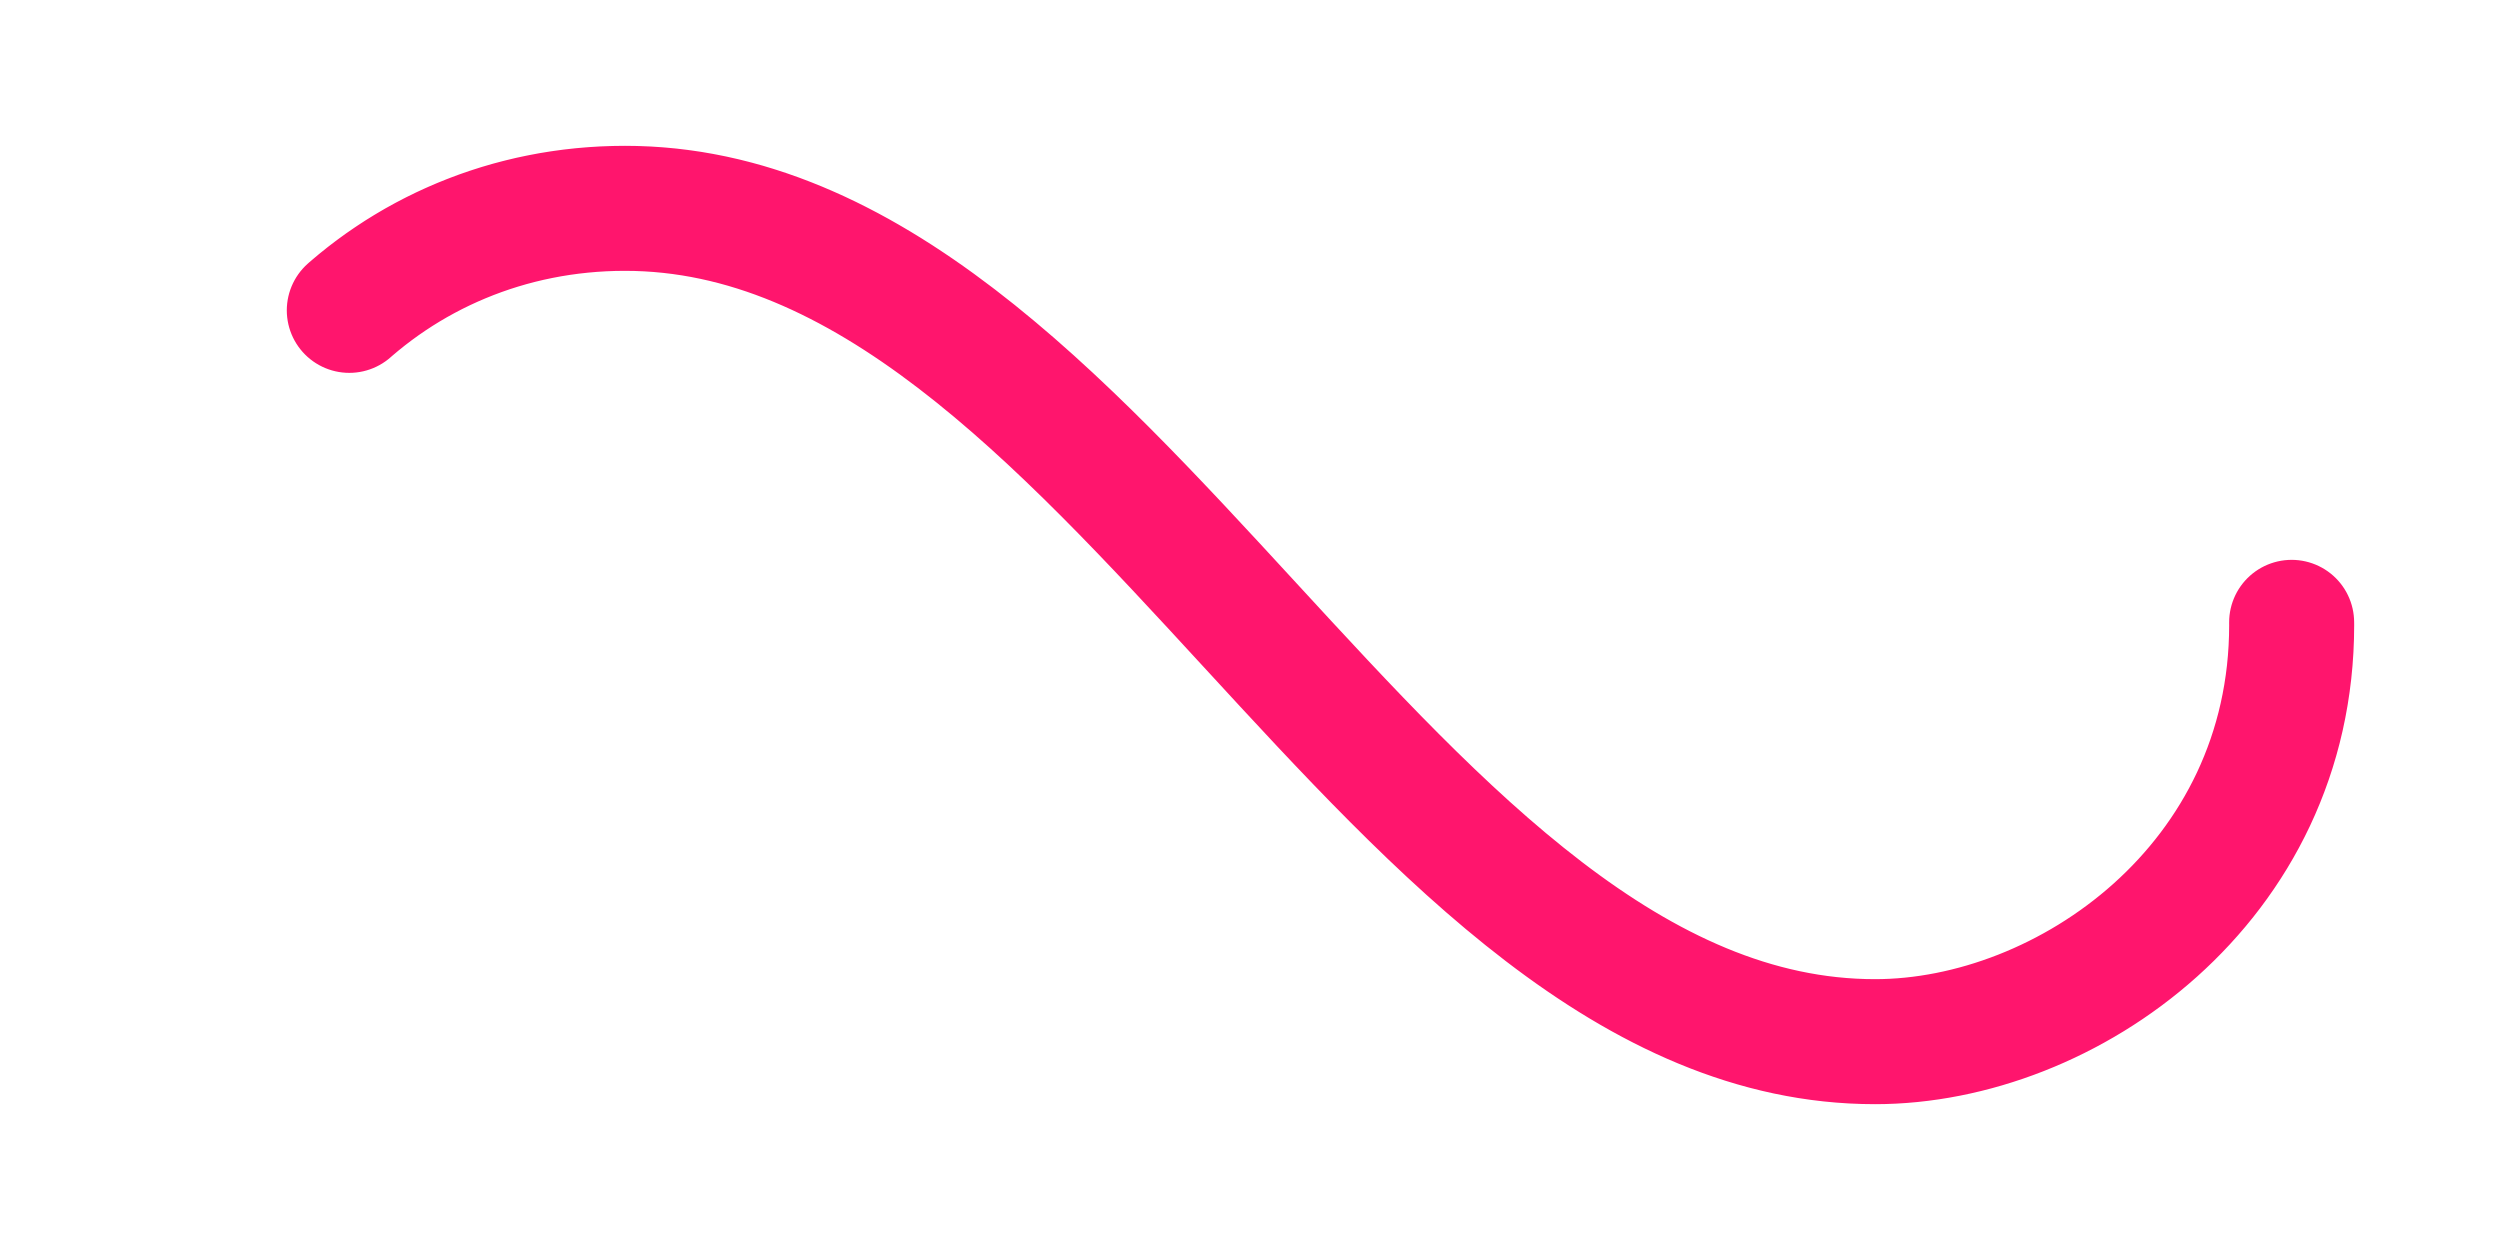
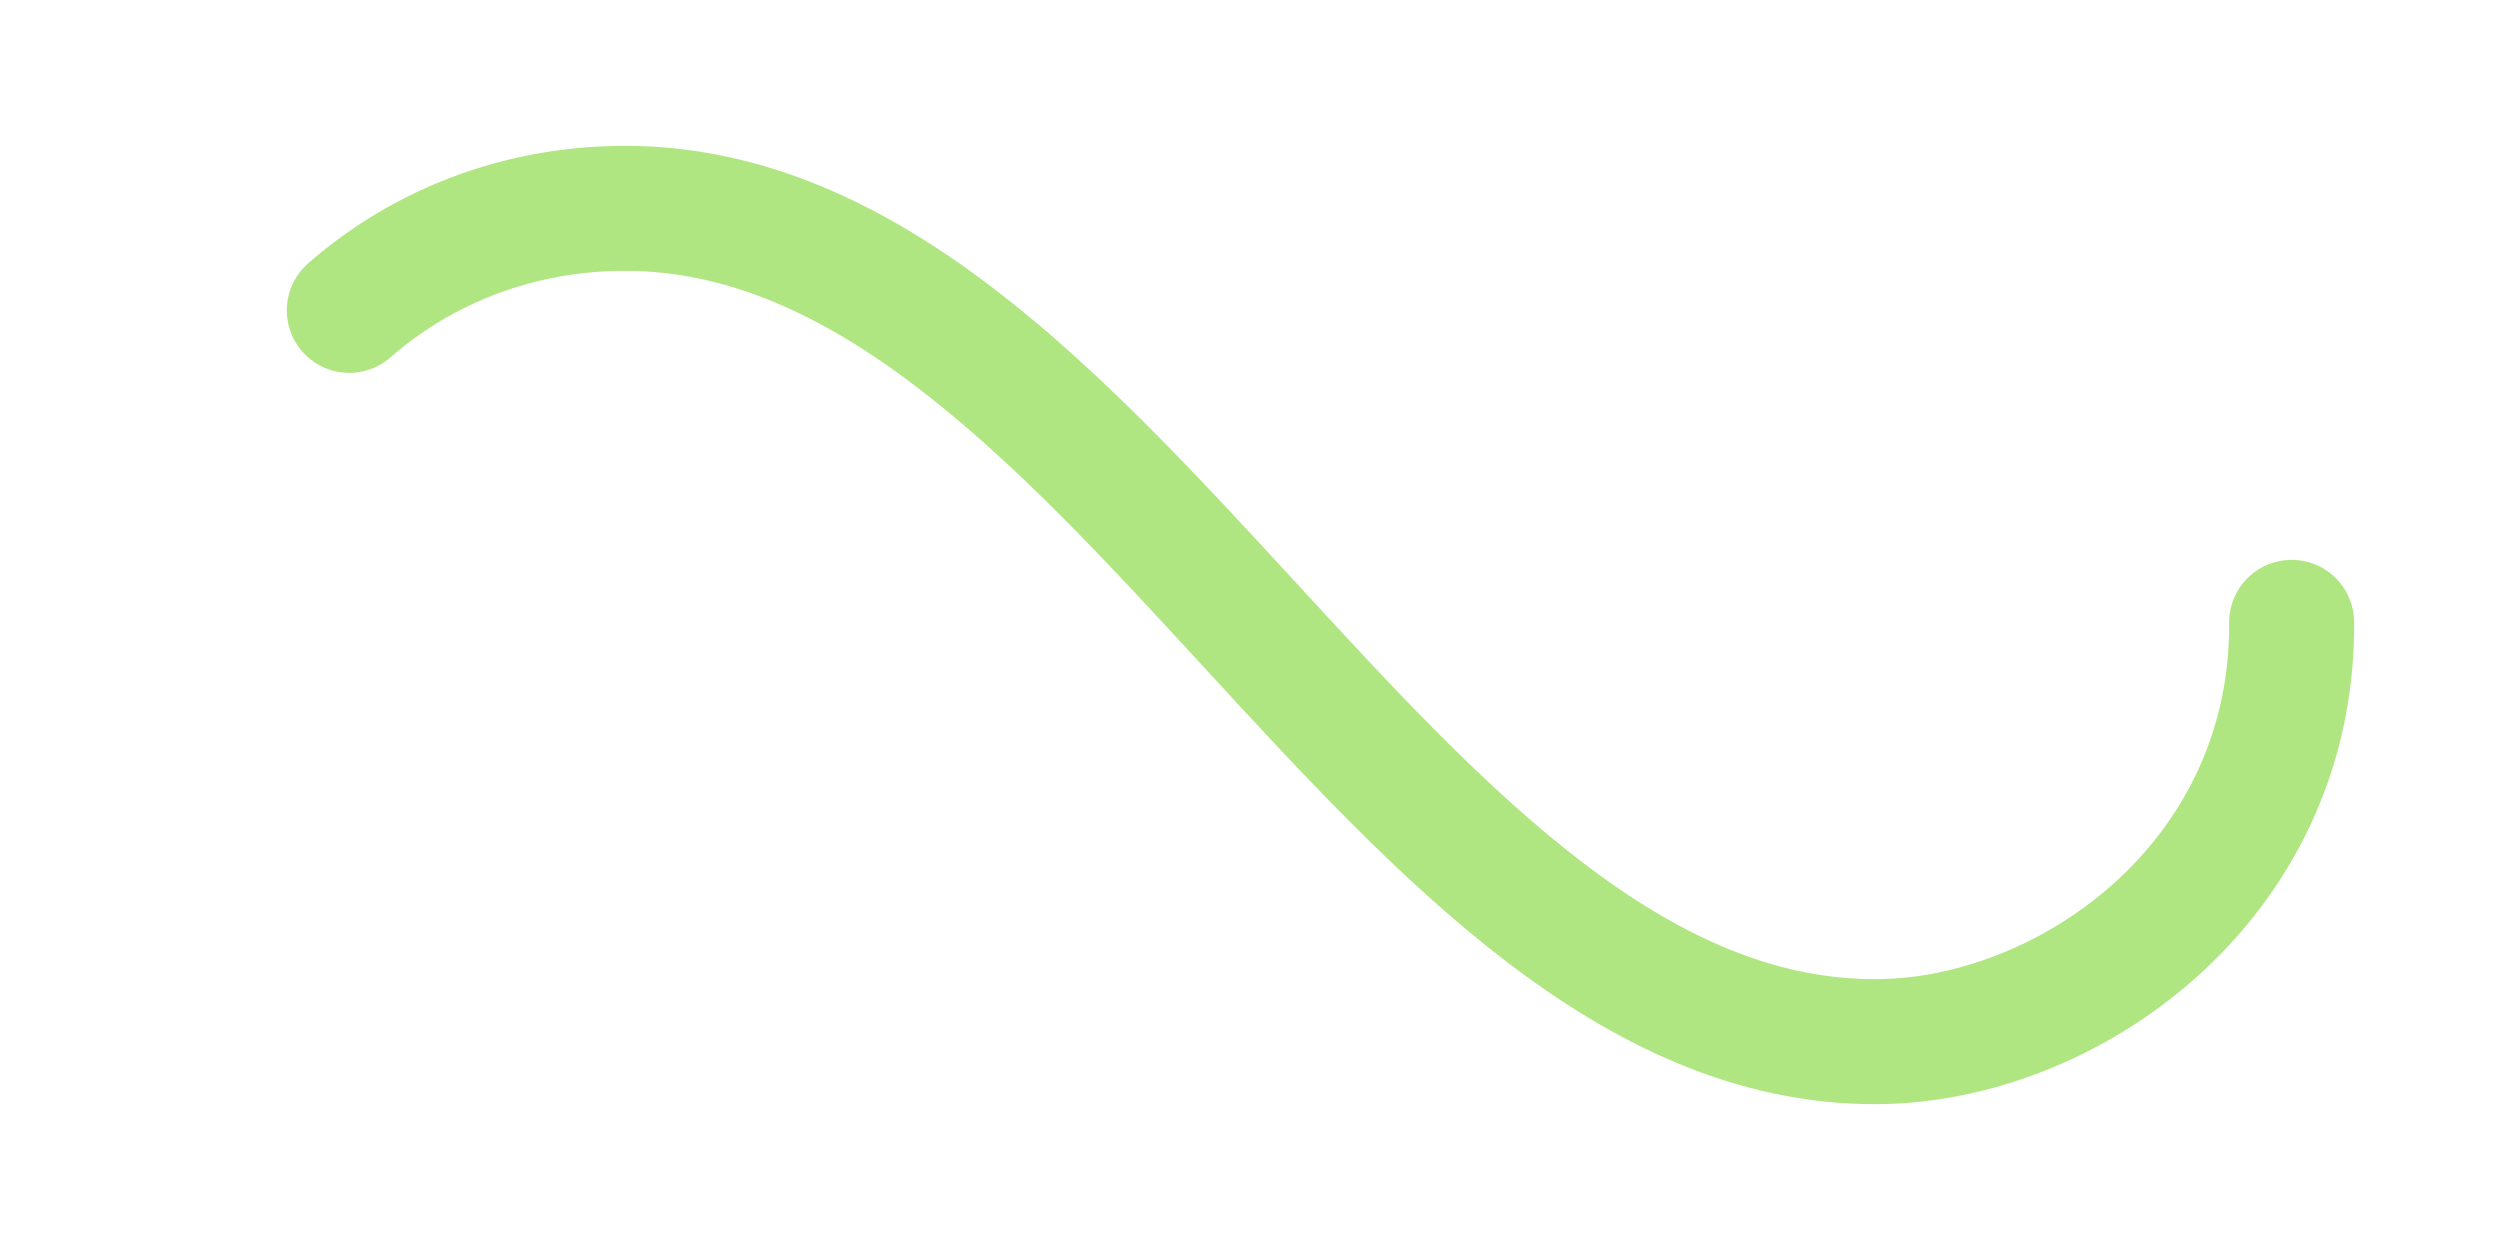
<svg xmlns="http://www.w3.org/2000/svg" viewBox="0 0 300 150">
-   <path fill="none" stroke="#FF156D" stroke-width="15" stroke-linecap="round" stroke-dasharray="300 385" stroke-dashoffset="0" d="M275 75c0 31-27 50-50 50-58 0-92-100-150-100-28 0-50 22-50 50s23 50 50 50c58 0 92-100 150-100 24 0 50 19 50 50Z">
+   <path fill="none" stroke="#b0e681" stroke-width="15" stroke-linecap="round" stroke-dasharray="300 385" stroke-dashoffset="0" d="M275 75c0 31-27 50-50 50-58 0-92-100-150-100-28 0-50 22-50 50s23 50 50 50c58 0 92-100 150-100 24 0 50 19 50 50Z">
    <animate attributeName="stroke-dashoffset" calcMode="spline" dur="2" values="685;-685" keySplines="0 0 1 1" repeatCount="indefinite" />
  </path>
</svg>
